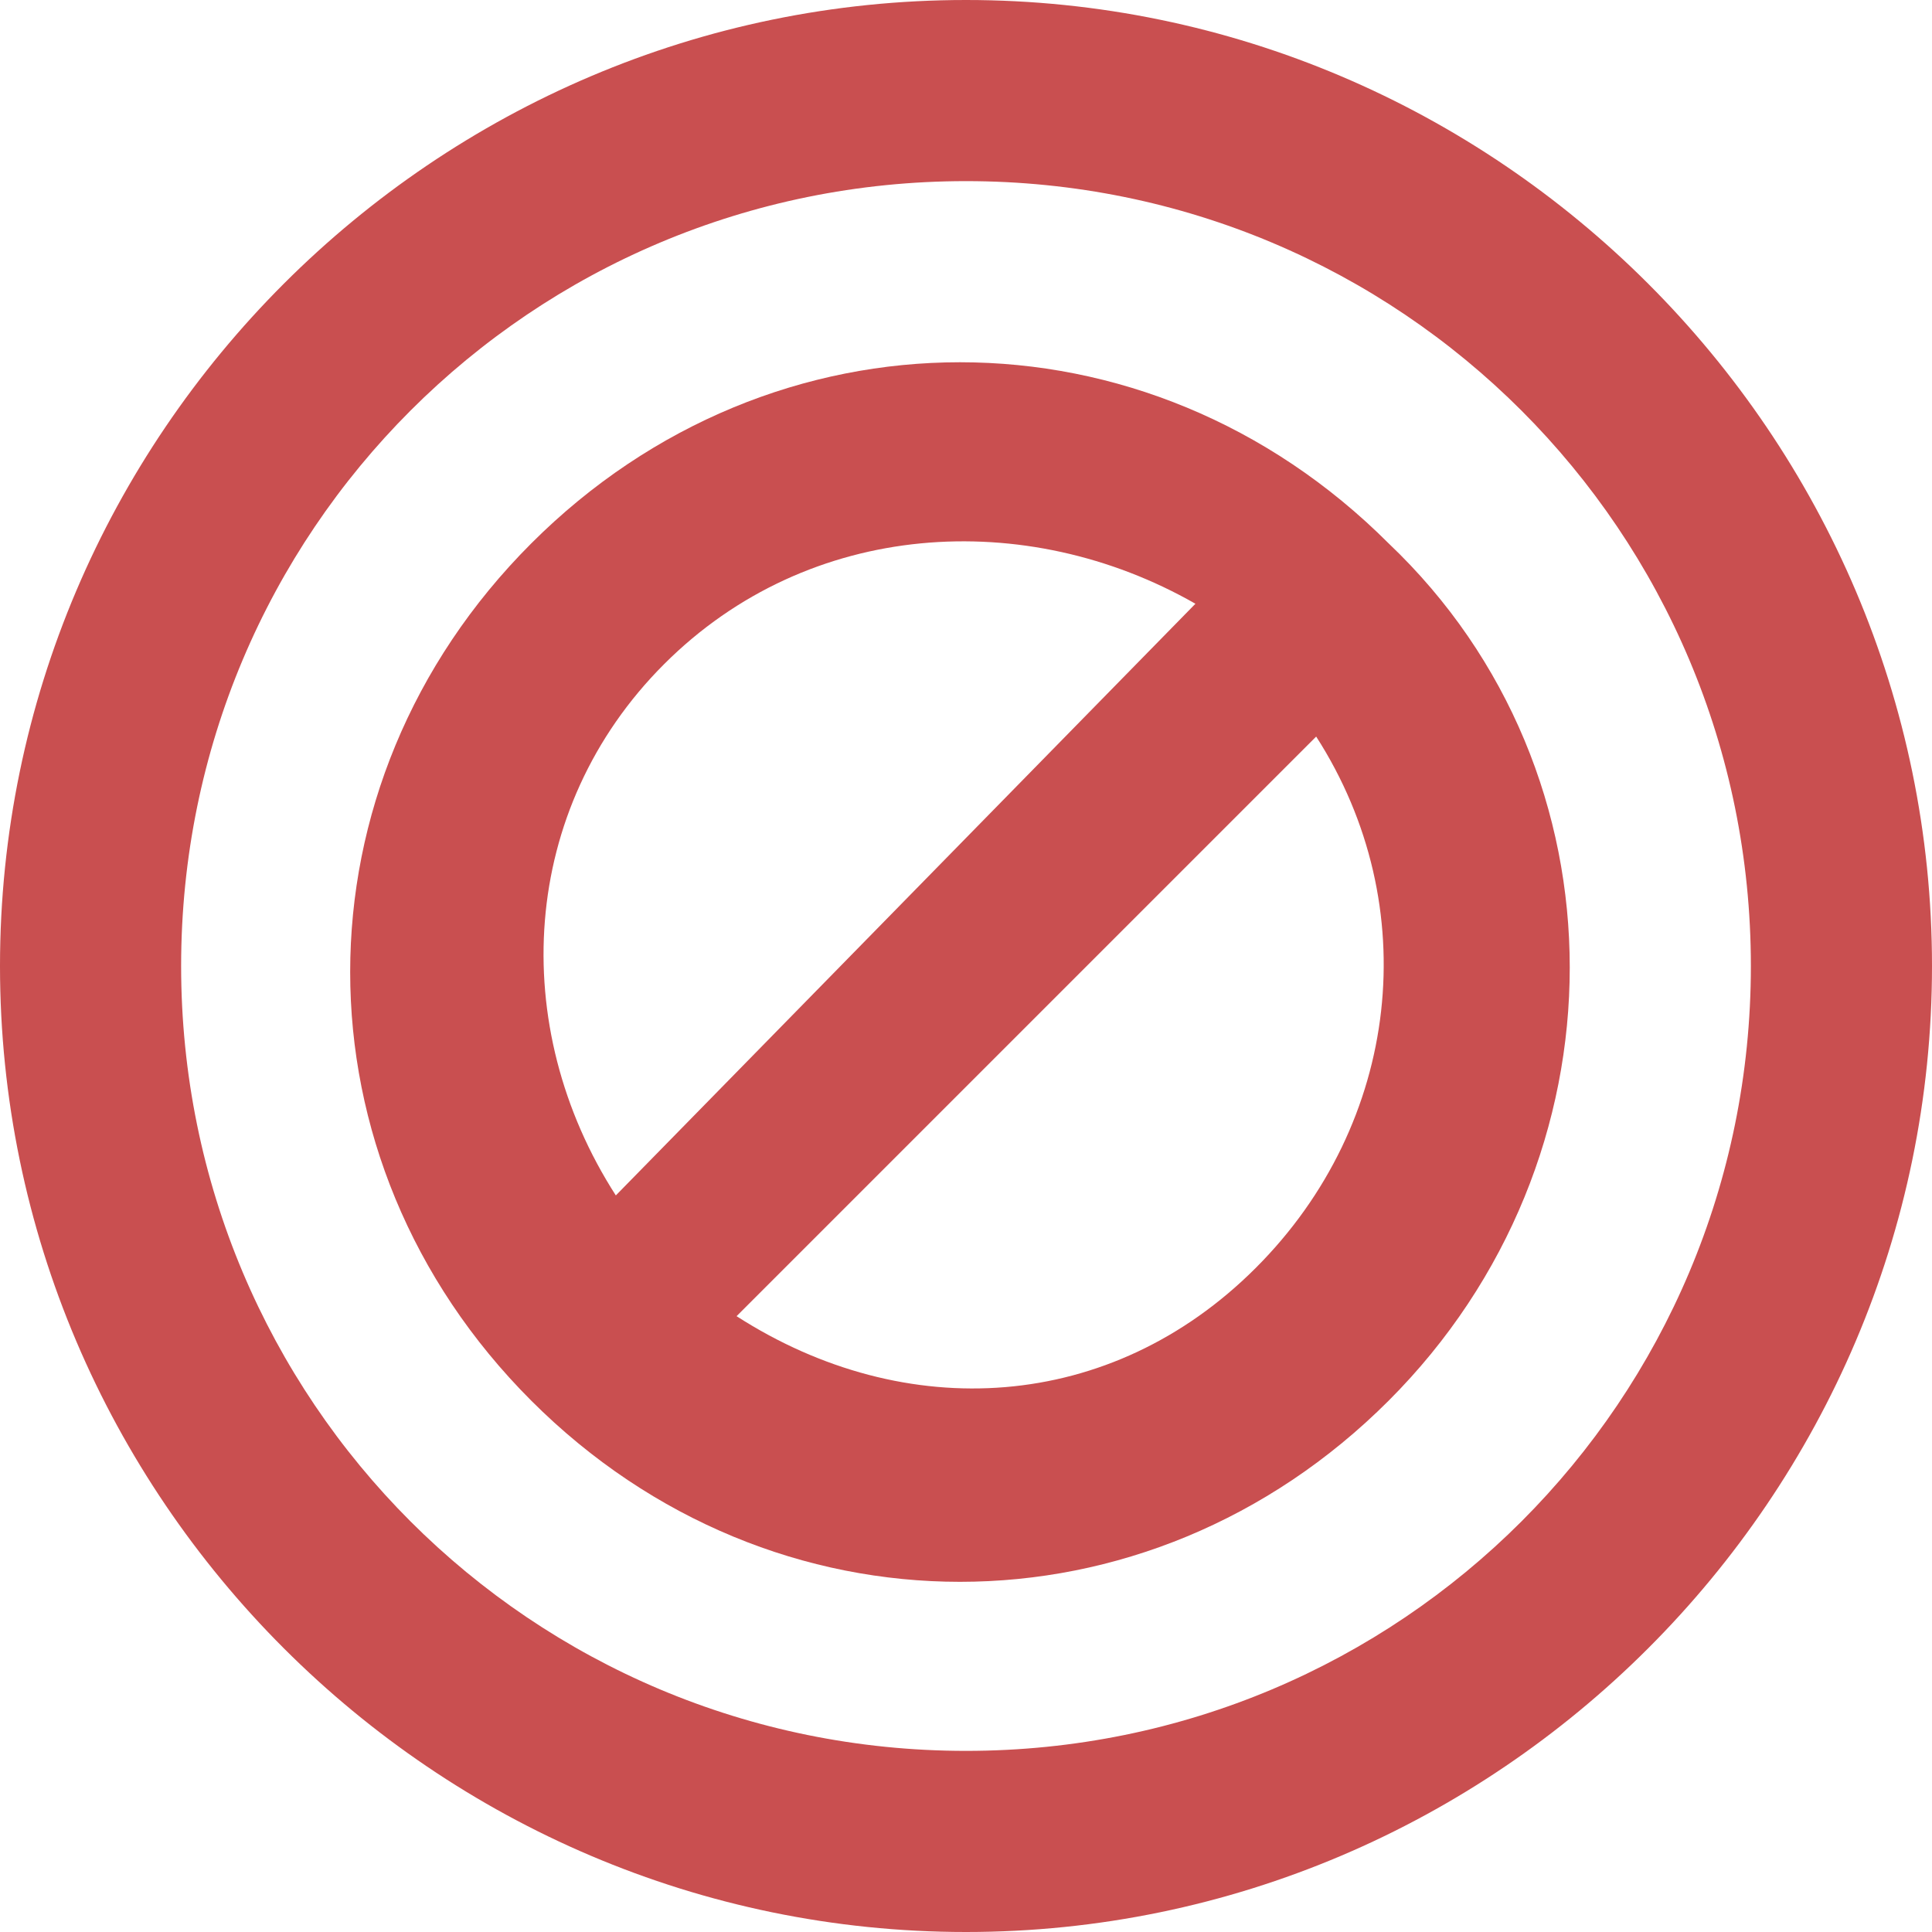
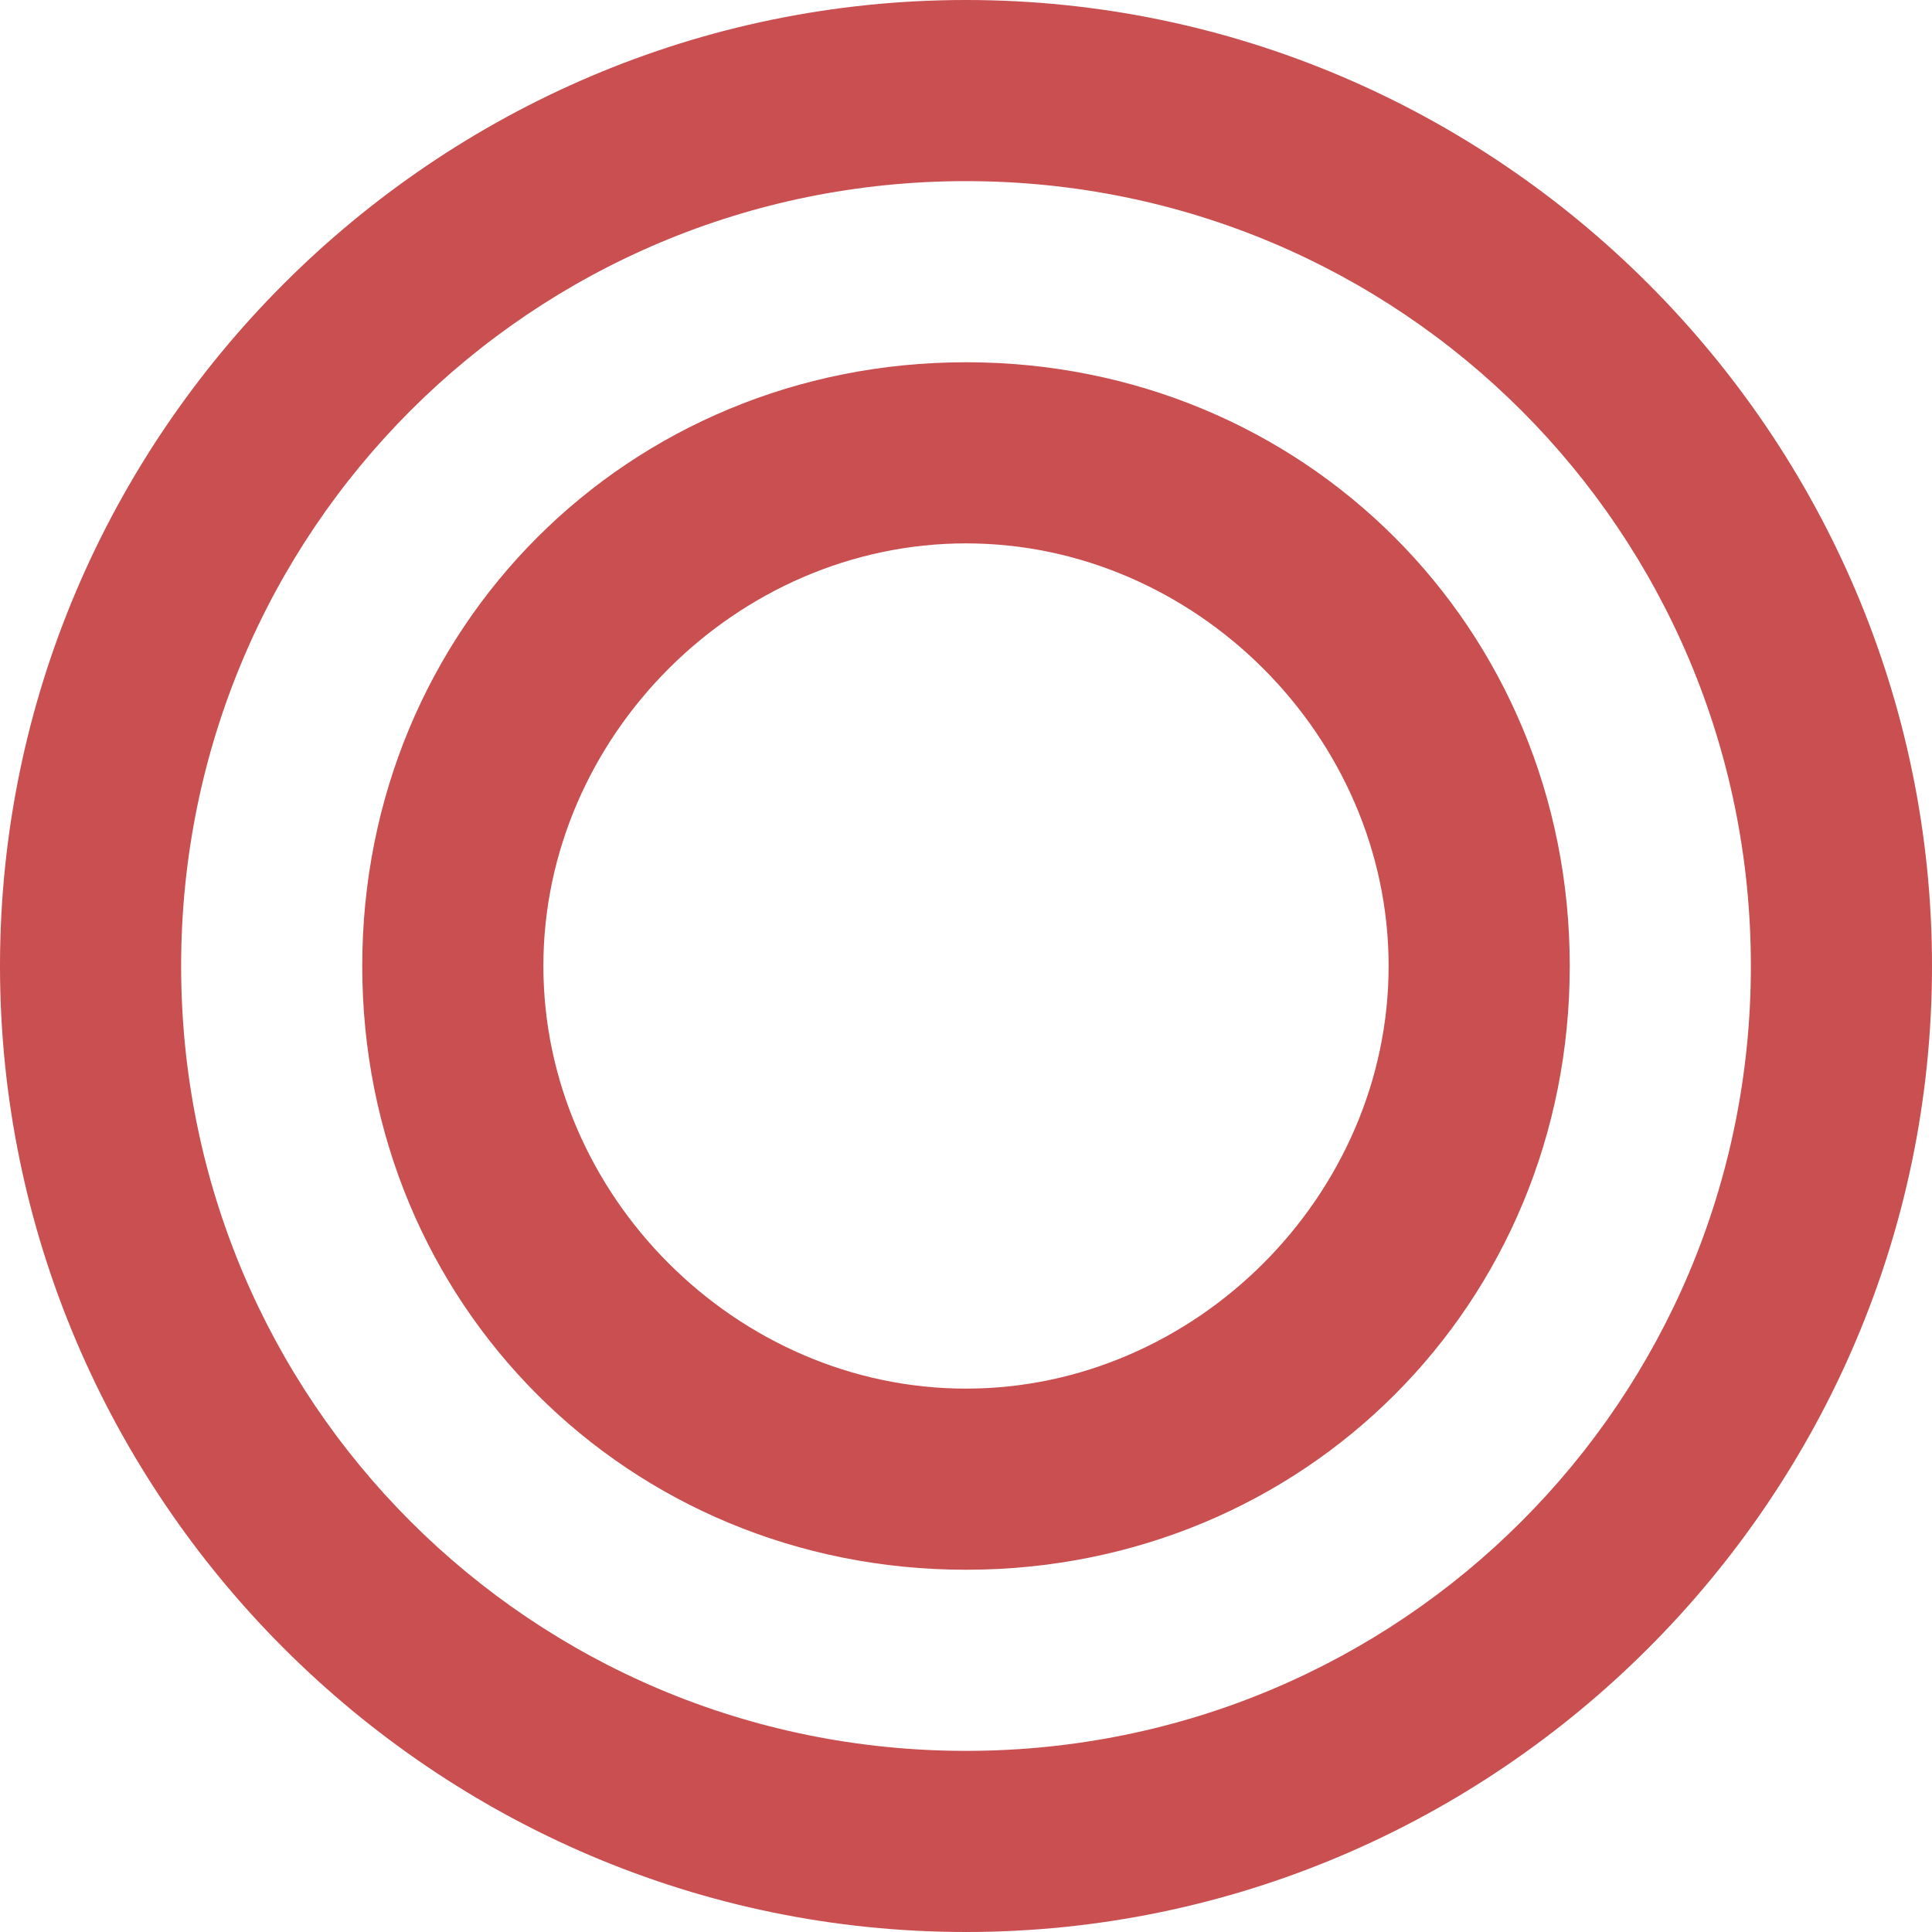
<svg xmlns="http://www.w3.org/2000/svg" version="1.1" id="Layer_1" x="0px" y="0px" viewBox="0 0 16 16" enable-background="new 0 0 16 16" xml:space="preserve">
-   <path fill="#C94F50" d="M11.5,4.5c-2-2-5.1-2-7.1,0s-2,5.1,0,7.1s5.1,2,7.1,0S13.5,6.4,11.5,4.5z M5.5,5.5c1.2-1.2,3-1.3,4.4-0.5  L5.1,9.9C4.2,8.5,4.3,6.7,5.5,5.5z M6.1,10.9l4.8-4.8c0.9,1.4,0.7,3.2-0.5,4.4S7.5,11.8,6.1,10.9z" />
+   <g>
+     <path fill="#C94F50" d="M8,4.5c1.9,0,3.5,1.6,3.5,3.5S9.9,11.5,8,11.5c-1.9,0-3.5-1.6-3.5-3.5S6.1,4.5,8,4.5 M8,3C5.2,3,3,5.2,3,8   s2.2,5,5,5c2.8,0,5-2.2,5-5S10.8,3,8,3z" />
+   </g>
  <g>
    <path fill="#C94F50" d="M8,1.5c3.6,0,6.5,2.9,6.5,6.5s-2.9,6.5-6.5,6.5S1.5,11.6,1.5,8S4.4,1.5,8,1.5 M8,0C3.6,0,0,3.6,0,8   s3.6,8,8,8s8-3.6,8-8S12.4,0,8,0z" />
  </g>
</svg>
